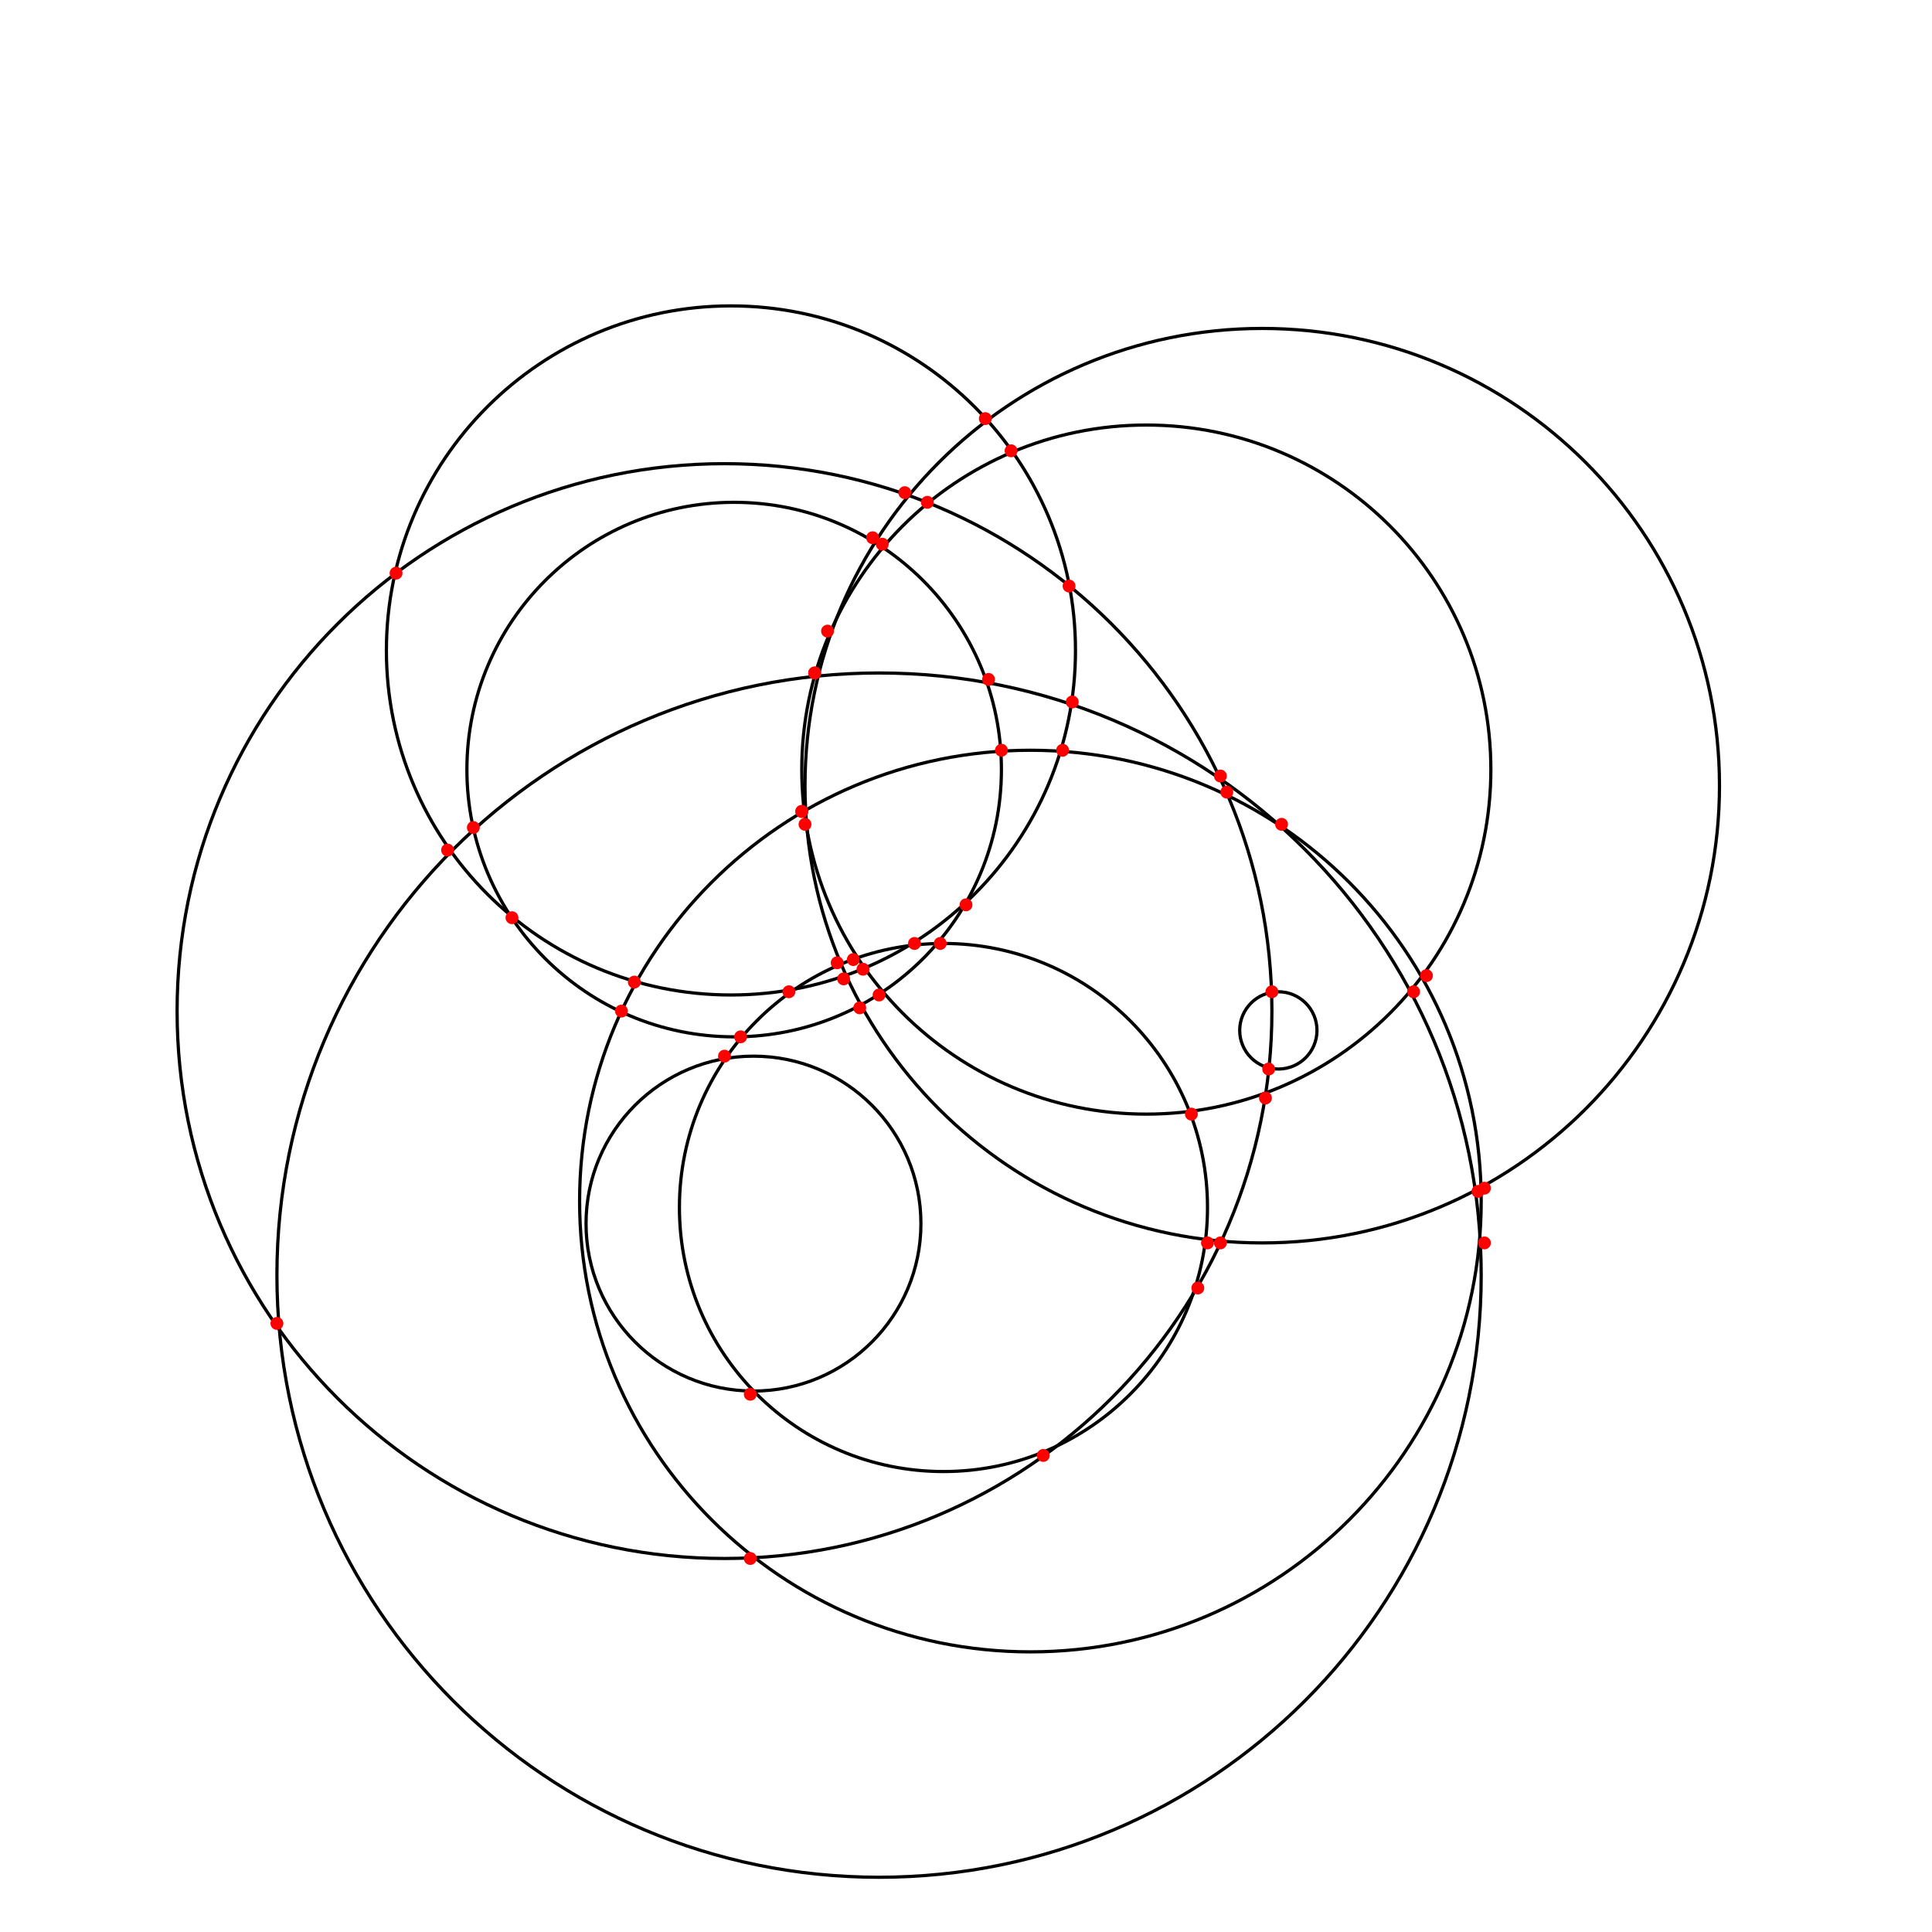
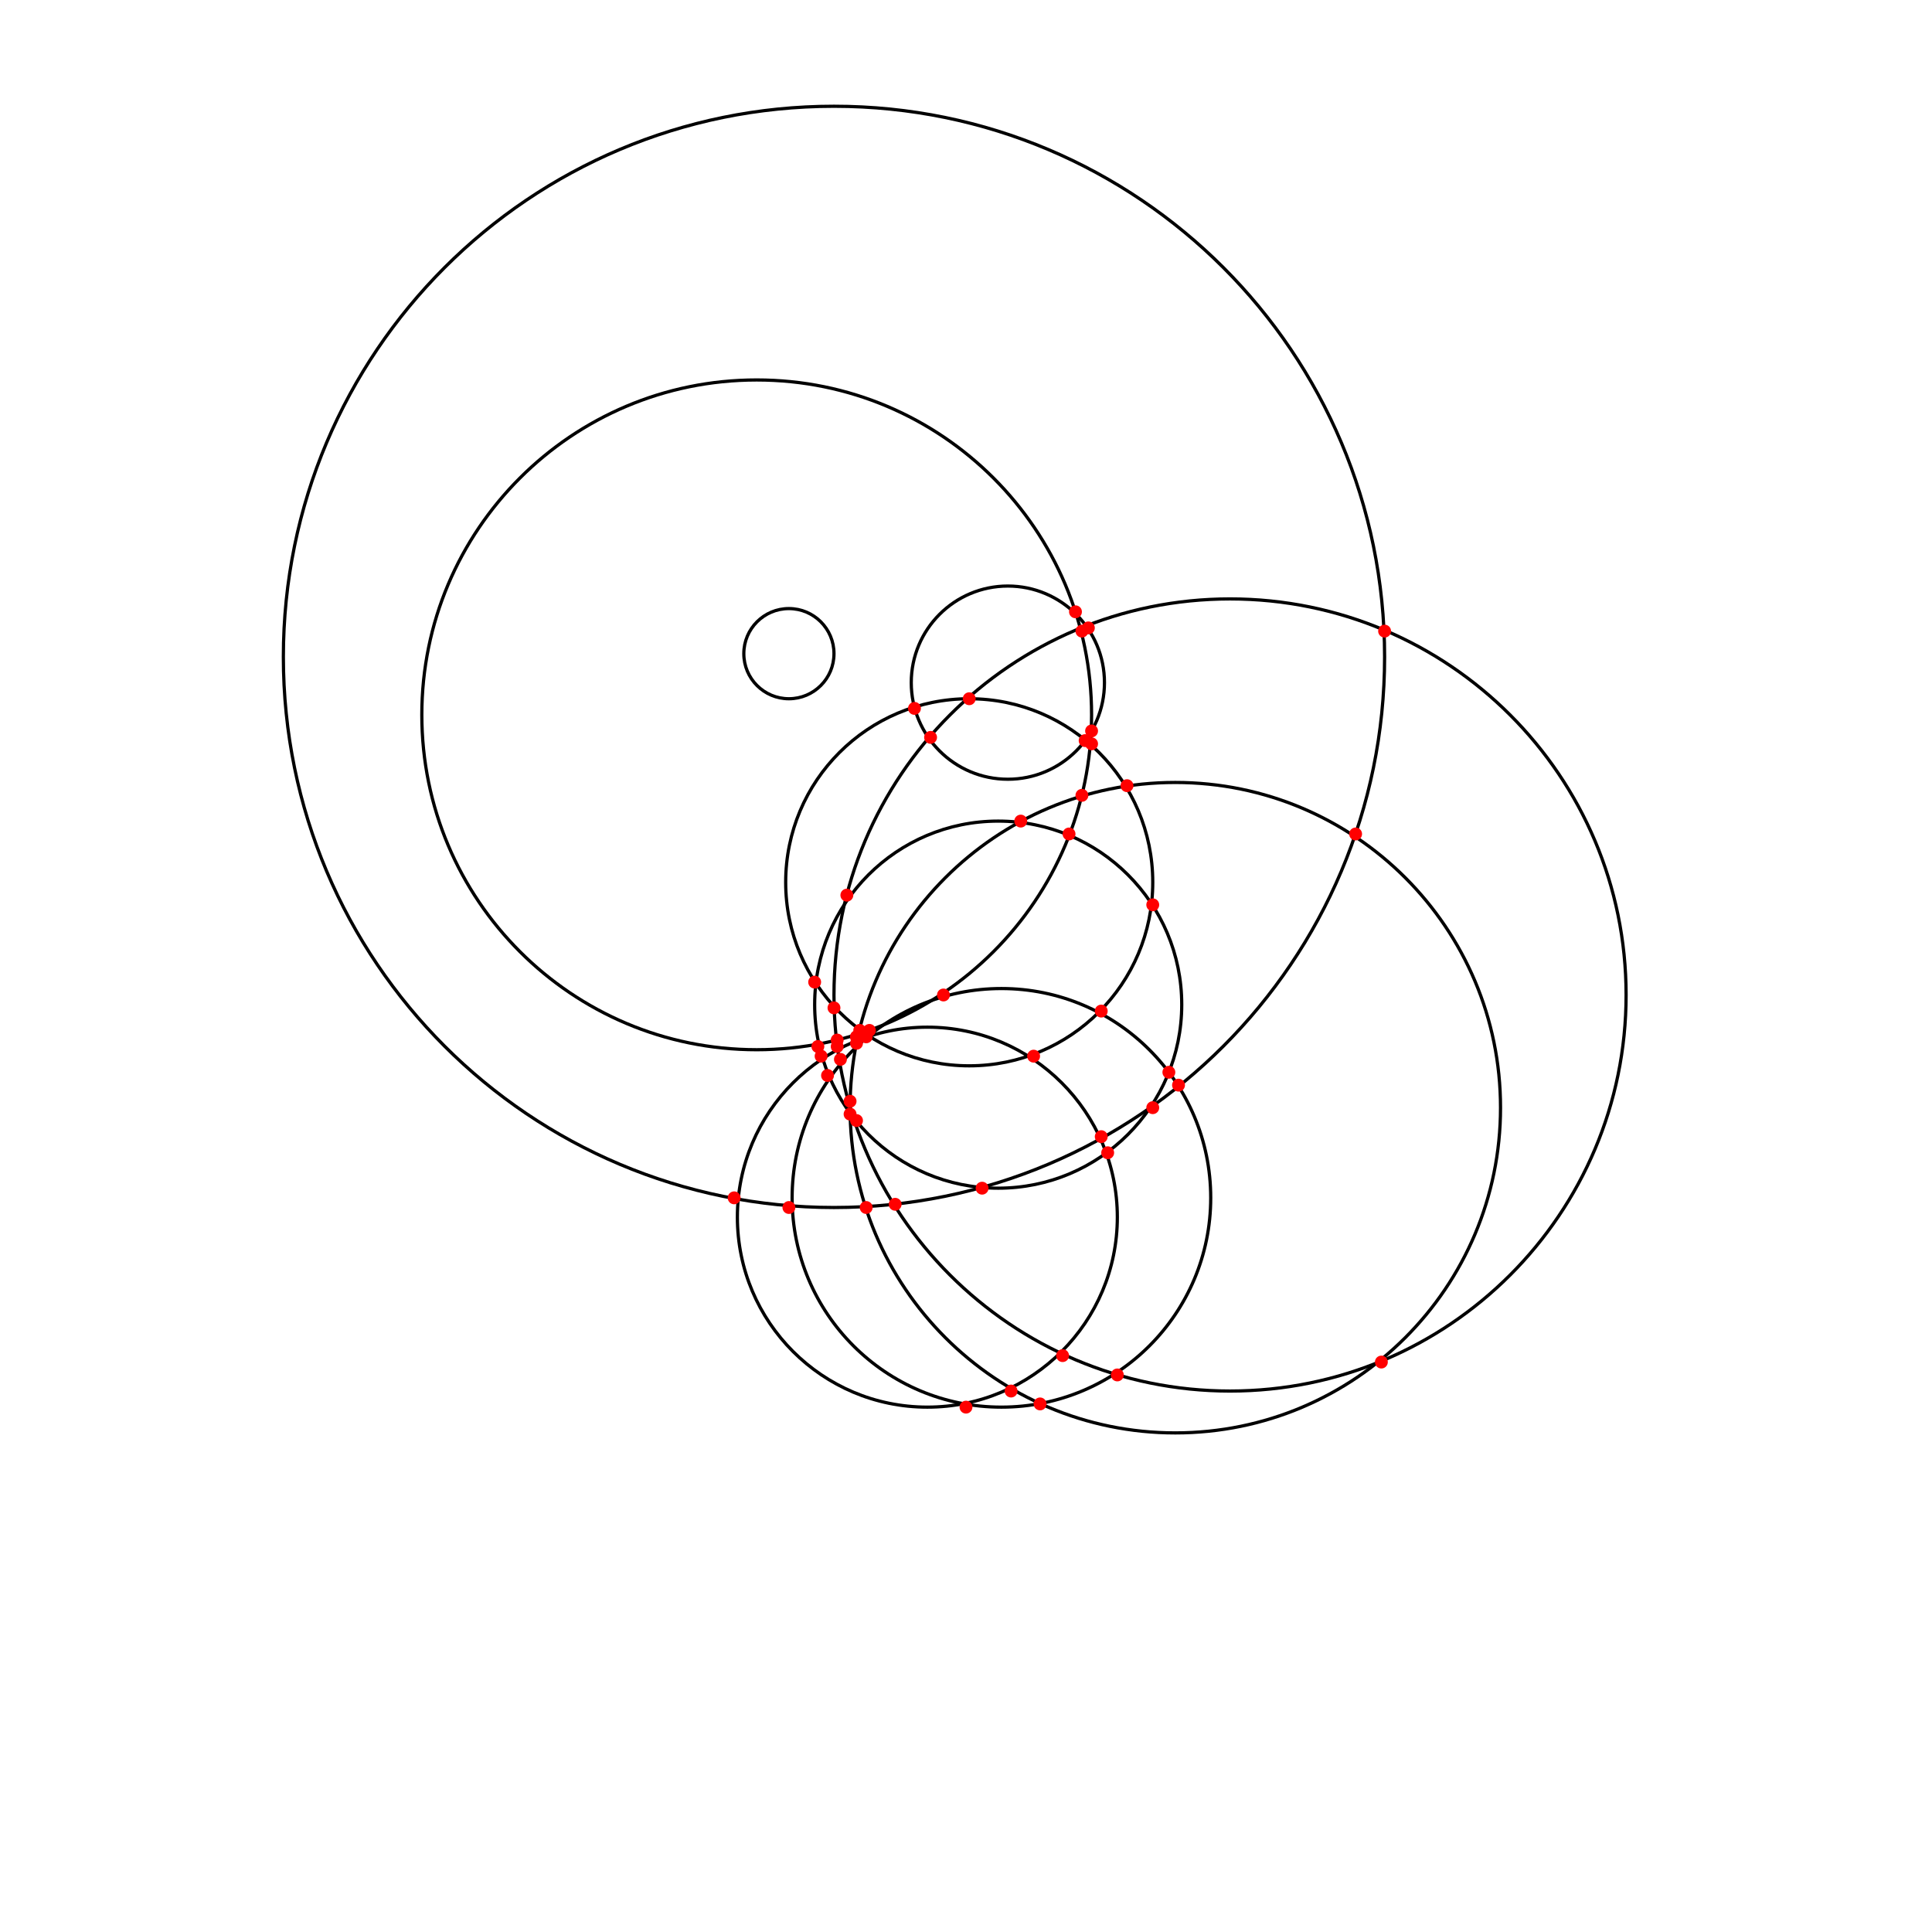
<svg width="600" height="600">
-   <circle cx="227" cy="202" r="107" stroke="#000000" stroke-width="1" style="fill-opacity:0.0;stroke-opacity:1" />
-   <circle cx="356" cy="239" r="107" stroke="#000000" stroke-width="1" style="fill-opacity:0.0;stroke-opacity:1" />
-   <circle cx="397" cy="320" r="12" stroke="#000000" stroke-width="1" style="fill-opacity:0.0;stroke-opacity:1" />
-   <circle cx="225" cy="314" r="170" stroke="#000000" stroke-width="1" style="fill-opacity:0.0;stroke-opacity:1" />
-   <circle cx="273" cy="396" r="187" stroke="#000000" stroke-width="1" style="fill-opacity:0.0;stroke-opacity:1" />
-   <circle cx="228" cy="239" r="83" stroke="#000000" stroke-width="1" style="fill-opacity:0.0;stroke-opacity:1" />
-   <circle cx="234" cy="380" r="52" stroke="#000000" stroke-width="1" style="fill-opacity:0.0;stroke-opacity:1" />
-   <circle cx="320" cy="373" r="140" stroke="#000000" stroke-width="1" style="fill-opacity:0.0;stroke-opacity:1" />
-   <circle cx="293" cy="375" r="82" stroke="#000000" stroke-width="1" style="fill-opacity:0.0;stroke-opacity:1" />
-   <circle cx="392" cy="244" r="142" stroke="#000000" stroke-width="1" style="fill-opacity:0.0;stroke-opacity:1" />
-   <circle cx="375" cy="386" r="2" fill="#ff0000" />
-   <circle cx="260" cy="299" r="2" fill="#ff0000" />
-   <circle cx="461" cy="369" r="2" fill="#ff0000" />
-   <circle cx="249" cy="252" r="2" fill="#ff0000" />
-   <circle cx="233" cy="433" r="2" fill="#ff0000" />
-   <circle cx="225" cy="328" r="2" fill="#ff0000" />
-   <circle cx="267" cy="313" r="2" fill="#ff0000" />
-   <circle cx="271" cy="167" r="2" fill="#ff0000" />
-   <circle cx="230" cy="322" r="2" fill="#ff0000" />
-   <circle cx="292" cy="293" r="2" fill="#ff0000" />
-   <circle cx="193" cy="314" r="2" fill="#ff0000" />
-   <circle cx="311" cy="233" r="2" fill="#ff0000" />
-   <circle cx="459" cy="370" r="2" fill="#ff0000" />
-   <circle cx="253" cy="209" r="2" fill="#ff0000" />
-   <circle cx="461" cy="386" r="2" fill="#ff0000" />
-   <circle cx="398" cy="256" r="2" fill="#ff0000" />
-   <circle cx="307" cy="211" r="2" fill="#ff0000" />
-   <circle cx="147" cy="257" r="2" fill="#ff0000" />
-   <circle cx="379" cy="386" r="2" fill="#ff0000" />
-   <circle cx="281" cy="153" r="2" fill="#ff0000" />
-   <circle cx="324" cy="452" r="2" fill="#ff0000" />
-   <circle cx="372" cy="400" r="2" fill="#ff0000" />
-   <circle cx="233" cy="484" r="2" fill="#ff0000" />
-   <circle cx="381" cy="246" r="2" fill="#ff0000" />
-   <circle cx="86" cy="411" r="2" fill="#ff0000" />
-   <circle cx="379" cy="241" r="2" fill="#ff0000" />
-   <circle cx="395" cy="308" r="2" fill="#ff0000" />
-   <circle cx="394" cy="332" r="2" fill="#ff0000" />
-   <circle cx="250" cy="256" r="2" fill="#ff0000" />
-   <circle cx="257" cy="196" r="2" fill="#ff0000" />
-   <circle cx="265" cy="298" r="2" fill="#ff0000" />
-   <circle cx="370" cy="346" r="2" fill="#ff0000" />
-   <circle cx="249" cy="252" r="2" fill="#ff0000" />
-   <circle cx="443" cy="303" r="2" fill="#ff0000" />
-   <circle cx="274" cy="169" r="2" fill="#ff0000" />
-   <circle cx="273" cy="309" r="2" fill="#ff0000" />
-   <circle cx="253" cy="209" r="2" fill="#ff0000" />
-   <circle cx="439" cy="308" r="2" fill="#ff0000" />
-   <circle cx="288" cy="156" r="2" fill="#ff0000" />
-   <circle cx="393" cy="341" r="2" fill="#ff0000" />
-   <circle cx="262" cy="304" r="2" fill="#ff0000" />
-   <circle cx="306" cy="130" r="2" fill="#ff0000" />
-   <circle cx="245" cy="308" r="2" fill="#ff0000" />
-   <circle cx="284" cy="293" r="2" fill="#ff0000" />
-   <circle cx="197" cy="305" r="2" fill="#ff0000" />
-   <circle cx="330" cy="233" r="2" fill="#ff0000" />
-   <circle cx="159" cy="285" r="2" fill="#ff0000" />
-   <circle cx="300" cy="281" r="2" fill="#ff0000" />
-   <circle cx="139" cy="264" r="2" fill="#ff0000" />
-   <circle cx="333" cy="218" r="2" fill="#ff0000" />
-   <circle cx="123" cy="178" r="2" fill="#ff0000" />
-   <circle cx="332" cy="182" r="2" fill="#ff0000" />
-   <circle cx="268" cy="301" r="2" fill="#ff0000" />
-   <circle cx="314" cy="140" r="2" fill="#ff0000" />
+   <circle cx="313" cy="212" r="30" stroke="#000000" stroke-width="1" style="fill-opacity:0.0;stroke-opacity:1" />
+   <circle cx="365" cy="344" r="101" stroke="#000000" stroke-width="1" style="fill-opacity:0.0;stroke-opacity:1" />
+   <circle cx="259" cy="204" r="171" stroke="#000000" stroke-width="1" style="fill-opacity:0.0;stroke-opacity:1" />
+   <circle cx="245" cy="203" r="14" stroke="#000000" stroke-width="1" style="fill-opacity:0.0;stroke-opacity:1" />
+   <circle cx="311" cy="372" r="65" stroke="#000000" stroke-width="1" style="fill-opacity:0.0;stroke-opacity:1" />
+   <circle cx="235" cy="222" r="104" stroke="#000000" stroke-width="1" style="fill-opacity:0.0;stroke-opacity:1" />
+   <circle cx="288" cy="378" r="59" stroke="#000000" stroke-width="1" style="fill-opacity:0.0;stroke-opacity:1" />
+   <circle cx="310" cy="312" r="57" stroke="#000000" stroke-width="1" style="fill-opacity:0.0;stroke-opacity:1" />
+   <circle cx="301" cy="274" r="57" stroke="#000000" stroke-width="1" style="fill-opacity:0.0;stroke-opacity:1" />
+   <circle cx="382" cy="309" r="123" stroke="#000000" stroke-width="1" style="fill-opacity:0.0;stroke-opacity:1" />
+   <circle cx="259" cy="313" r="2" fill="#ff0000" />
+   <circle cx="301" cy="217" r="2" fill="#ff0000" />
+   <circle cx="266" cy="348" r="2" fill="#ff0000" />
+   <circle cx="263" cy="278" r="2" fill="#ff0000" />
+   <circle cx="358" cy="281" r="2" fill="#ff0000" />
+   <circle cx="253" cy="305" r="2" fill="#ff0000" />
+   <circle cx="330" cy="421" r="2" fill="#ff0000" />
+   <circle cx="260" cy="325" r="2" fill="#ff0000" />
+   <circle cx="321" cy="328" r="2" fill="#ff0000" />
+   <circle cx="269" cy="321" r="2" fill="#ff0000" />
+   <circle cx="344" cy="358" r="2" fill="#ff0000" />
+   <circle cx="255" cy="328" r="2" fill="#ff0000" />
+   <circle cx="260" cy="323" r="2" fill="#ff0000" />
+   <circle cx="336" cy="196" r="2" fill="#ff0000" />
+   <circle cx="268" cy="321" r="2" fill="#ff0000" />
+   <circle cx="339" cy="231" r="2" fill="#ff0000" />
+   <circle cx="254" cy="325" r="2" fill="#ff0000" />
+   <circle cx="332" cy="259" r="2" fill="#ff0000" />
+   <circle cx="347" cy="427" r="2" fill="#ff0000" />
+   <circle cx="261" cy="329" r="2" fill="#ff0000" />
+   <circle cx="342" cy="314" r="2" fill="#ff0000" />
+   <circle cx="269" cy="322" r="2" fill="#ff0000" />
+   <circle cx="363" cy="333" r="2" fill="#ff0000" />
+   <circle cx="257" cy="334" r="2" fill="#ff0000" />
+   <circle cx="269" cy="321" r="2" fill="#ff0000" />
+   <circle cx="300" cy="437" r="2" fill="#ff0000" />
+   <circle cx="293" cy="309" r="2" fill="#ff0000" />
+   <circle cx="270" cy="320" r="2" fill="#ff0000" />
+   <circle cx="278" cy="374" r="2" fill="#ff0000" />
+   <circle cx="430" cy="196" r="2" fill="#ff0000" />
+   <circle cx="305" cy="369" r="2" fill="#ff0000" />
+   <circle cx="358" cy="344" r="2" fill="#ff0000" />
+   <circle cx="228" cy="372" r="2" fill="#ff0000" />
+   <circle cx="342" cy="353" r="2" fill="#ff0000" />
+   <circle cx="245" cy="375" r="2" fill="#ff0000" />
+   <circle cx="366" cy="337" r="2" fill="#ff0000" />
+   <circle cx="429" cy="423" r="2" fill="#ff0000" />
+   <circle cx="264" cy="342" r="2" fill="#ff0000" />
+   <circle cx="350" cy="244" r="2" fill="#ff0000" />
+   <circle cx="267" cy="320" r="2" fill="#ff0000" />
+   <circle cx="317" cy="255" r="2" fill="#ff0000" />
+   <circle cx="264" cy="346" r="2" fill="#ff0000" />
+   <circle cx="266" cy="322" r="2" fill="#ff0000" />
+   <circle cx="314" cy="432" r="2" fill="#ff0000" />
+   <circle cx="336" cy="247" r="2" fill="#ff0000" />
+   <circle cx="266" cy="322" r="2" fill="#ff0000" />
+   <circle cx="266" cy="324" r="2" fill="#ff0000" />
+   <circle cx="323" cy="436" r="2" fill="#ff0000" />
+   <circle cx="421" cy="259" r="2" fill="#ff0000" />
+   <circle cx="269" cy="375" r="2" fill="#ff0000" />
+   <circle cx="289" cy="229" r="2" fill="#ff0000" />
+   <circle cx="338" cy="195" r="2" fill="#ff0000" />
+   <circle cx="284" cy="220" r="2" fill="#ff0000" />
+   <circle cx="337" cy="230" r="2" fill="#ff0000" />
+   <circle cx="334" cy="190" r="2" fill="#ff0000" />
+   <circle cx="339" cy="227" r="2" fill="#ff0000" />
</svg>
